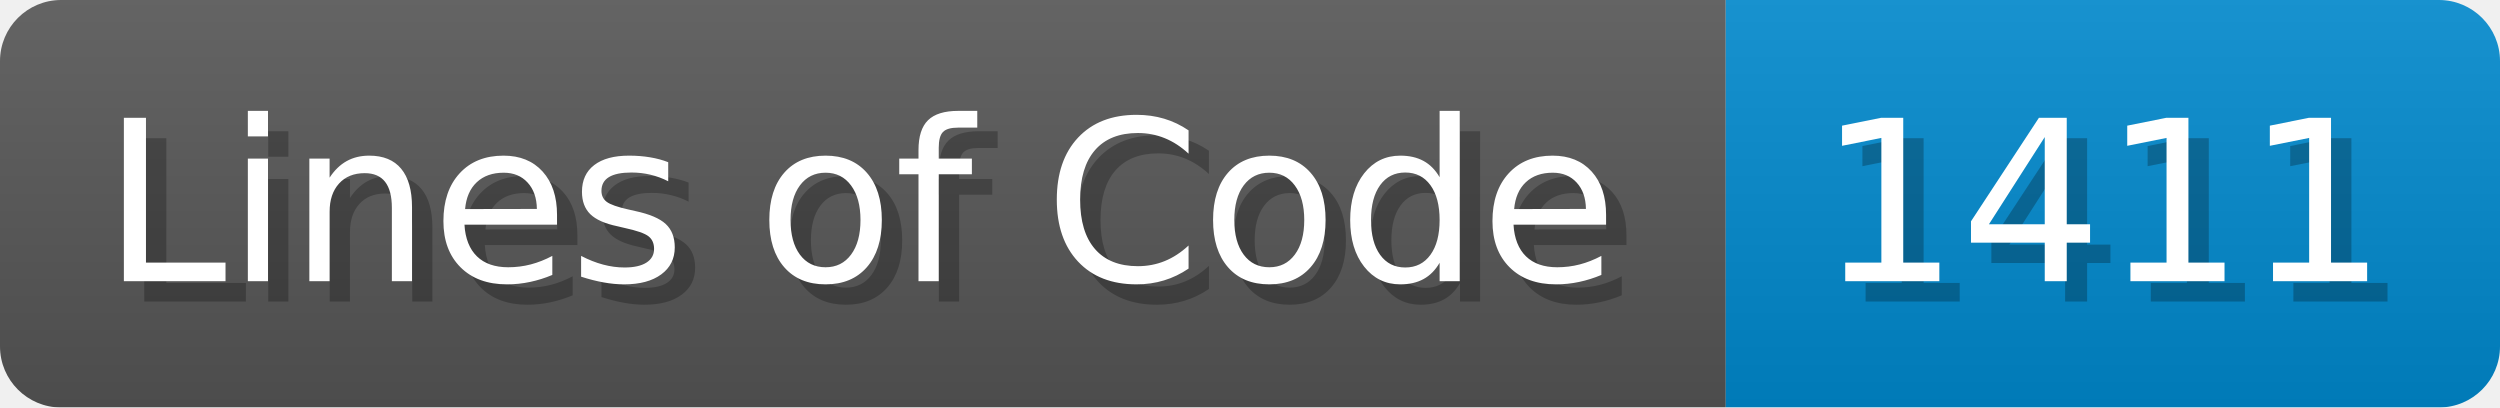
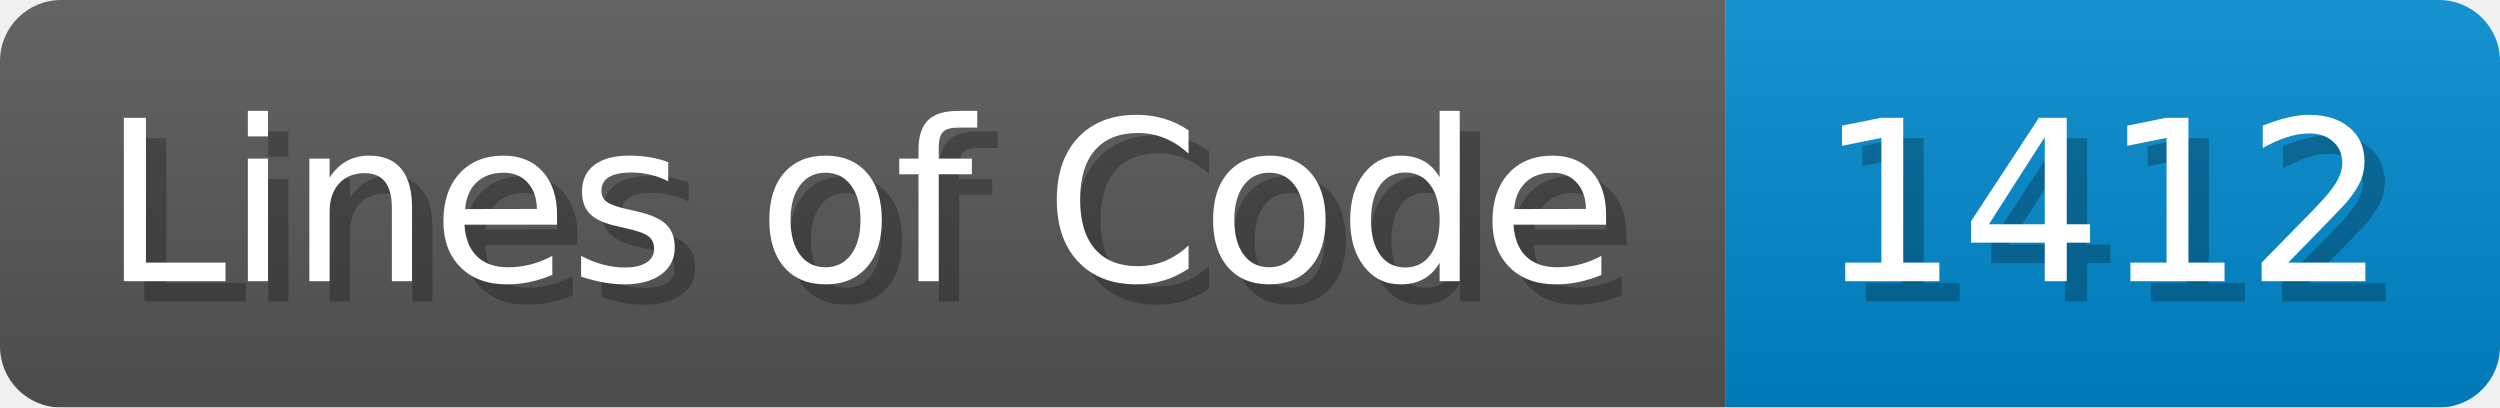
- <svg xmlns="http://www.w3.org/2000/svg" width="122.7" height="20" viewBox="0 0 1227 200" role="img" aria-label="Lines of Code: 1411">
+ <svg xmlns="http://www.w3.org/2000/svg" width="122.7" height="20" viewBox="0 0 1227 200" role="img" aria-label="Lines of Code: 1412">
  <linearGradient id="a" x2="0" y2="100%">
    <stop offset="0" stop-opacity=".1" stop-color="#EEE" />
    <stop offset="1" stop-opacity=".1" />
  </linearGradient>
  <mask id="m">
    <rect width="1227" height="200" rx="30" fill="#FFF" />
  </mask>
  <g mask="url(#m)">
    <rect width="847" height="200" fill="#555" />
    <rect width="380" height="200" fill="#08C" x="847" />
    <rect width="1227" height="200" fill="url(#a)" />
  </g>
  <g aria-hidden="true" fill="#fff" text-anchor="start" font-family="Verdana,DejaVu Sans,sans-serif" font-size="110">
    <text x="60" y="148" textLength="747" fill="#000" opacity="0.25">Lines of Code</text>
    <text x="50" y="138" textLength="747">Lines of Code</text>
-     <text x="902" y="148" textLength="280" fill="#000" opacity="0.25">1411</text>
-     <text x="892" y="138" textLength="280">1411</text>
+     <text x="902" y="148" textLength="280" fill="#000" opacity="0.25">1412</text>
+     <text x="892" y="138" textLength="280">1412</text>
  </g>
</svg>
